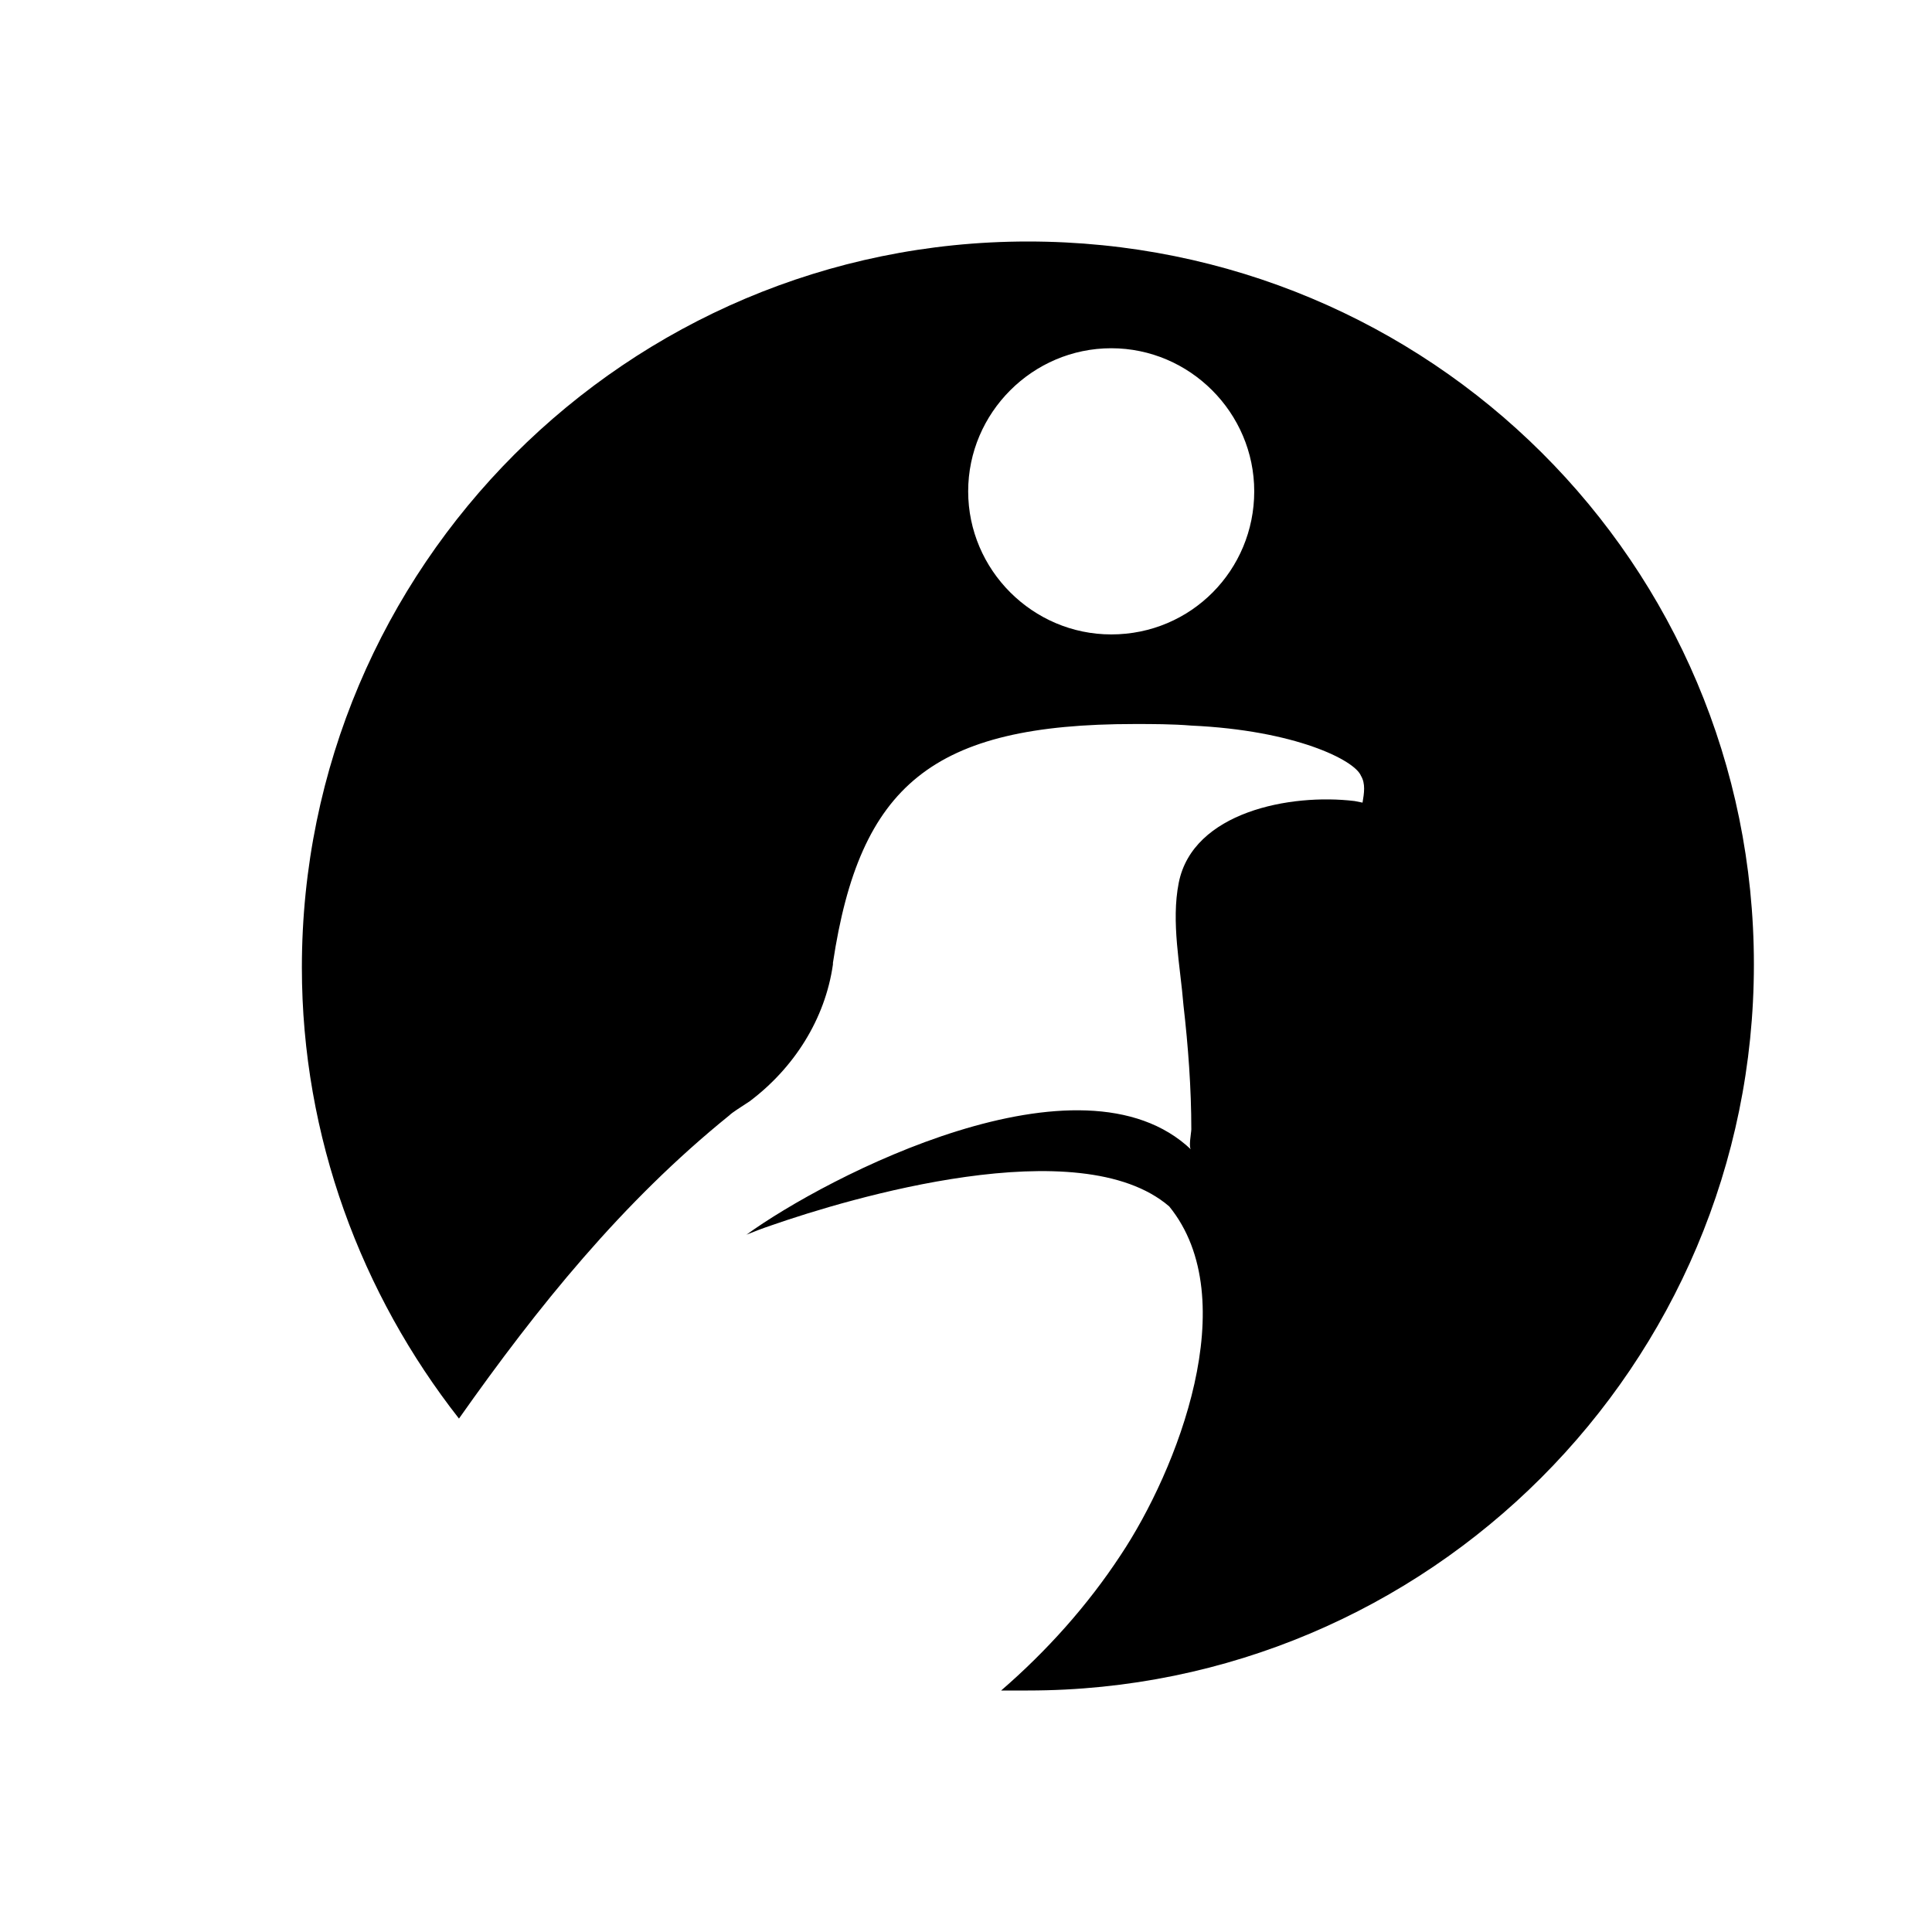
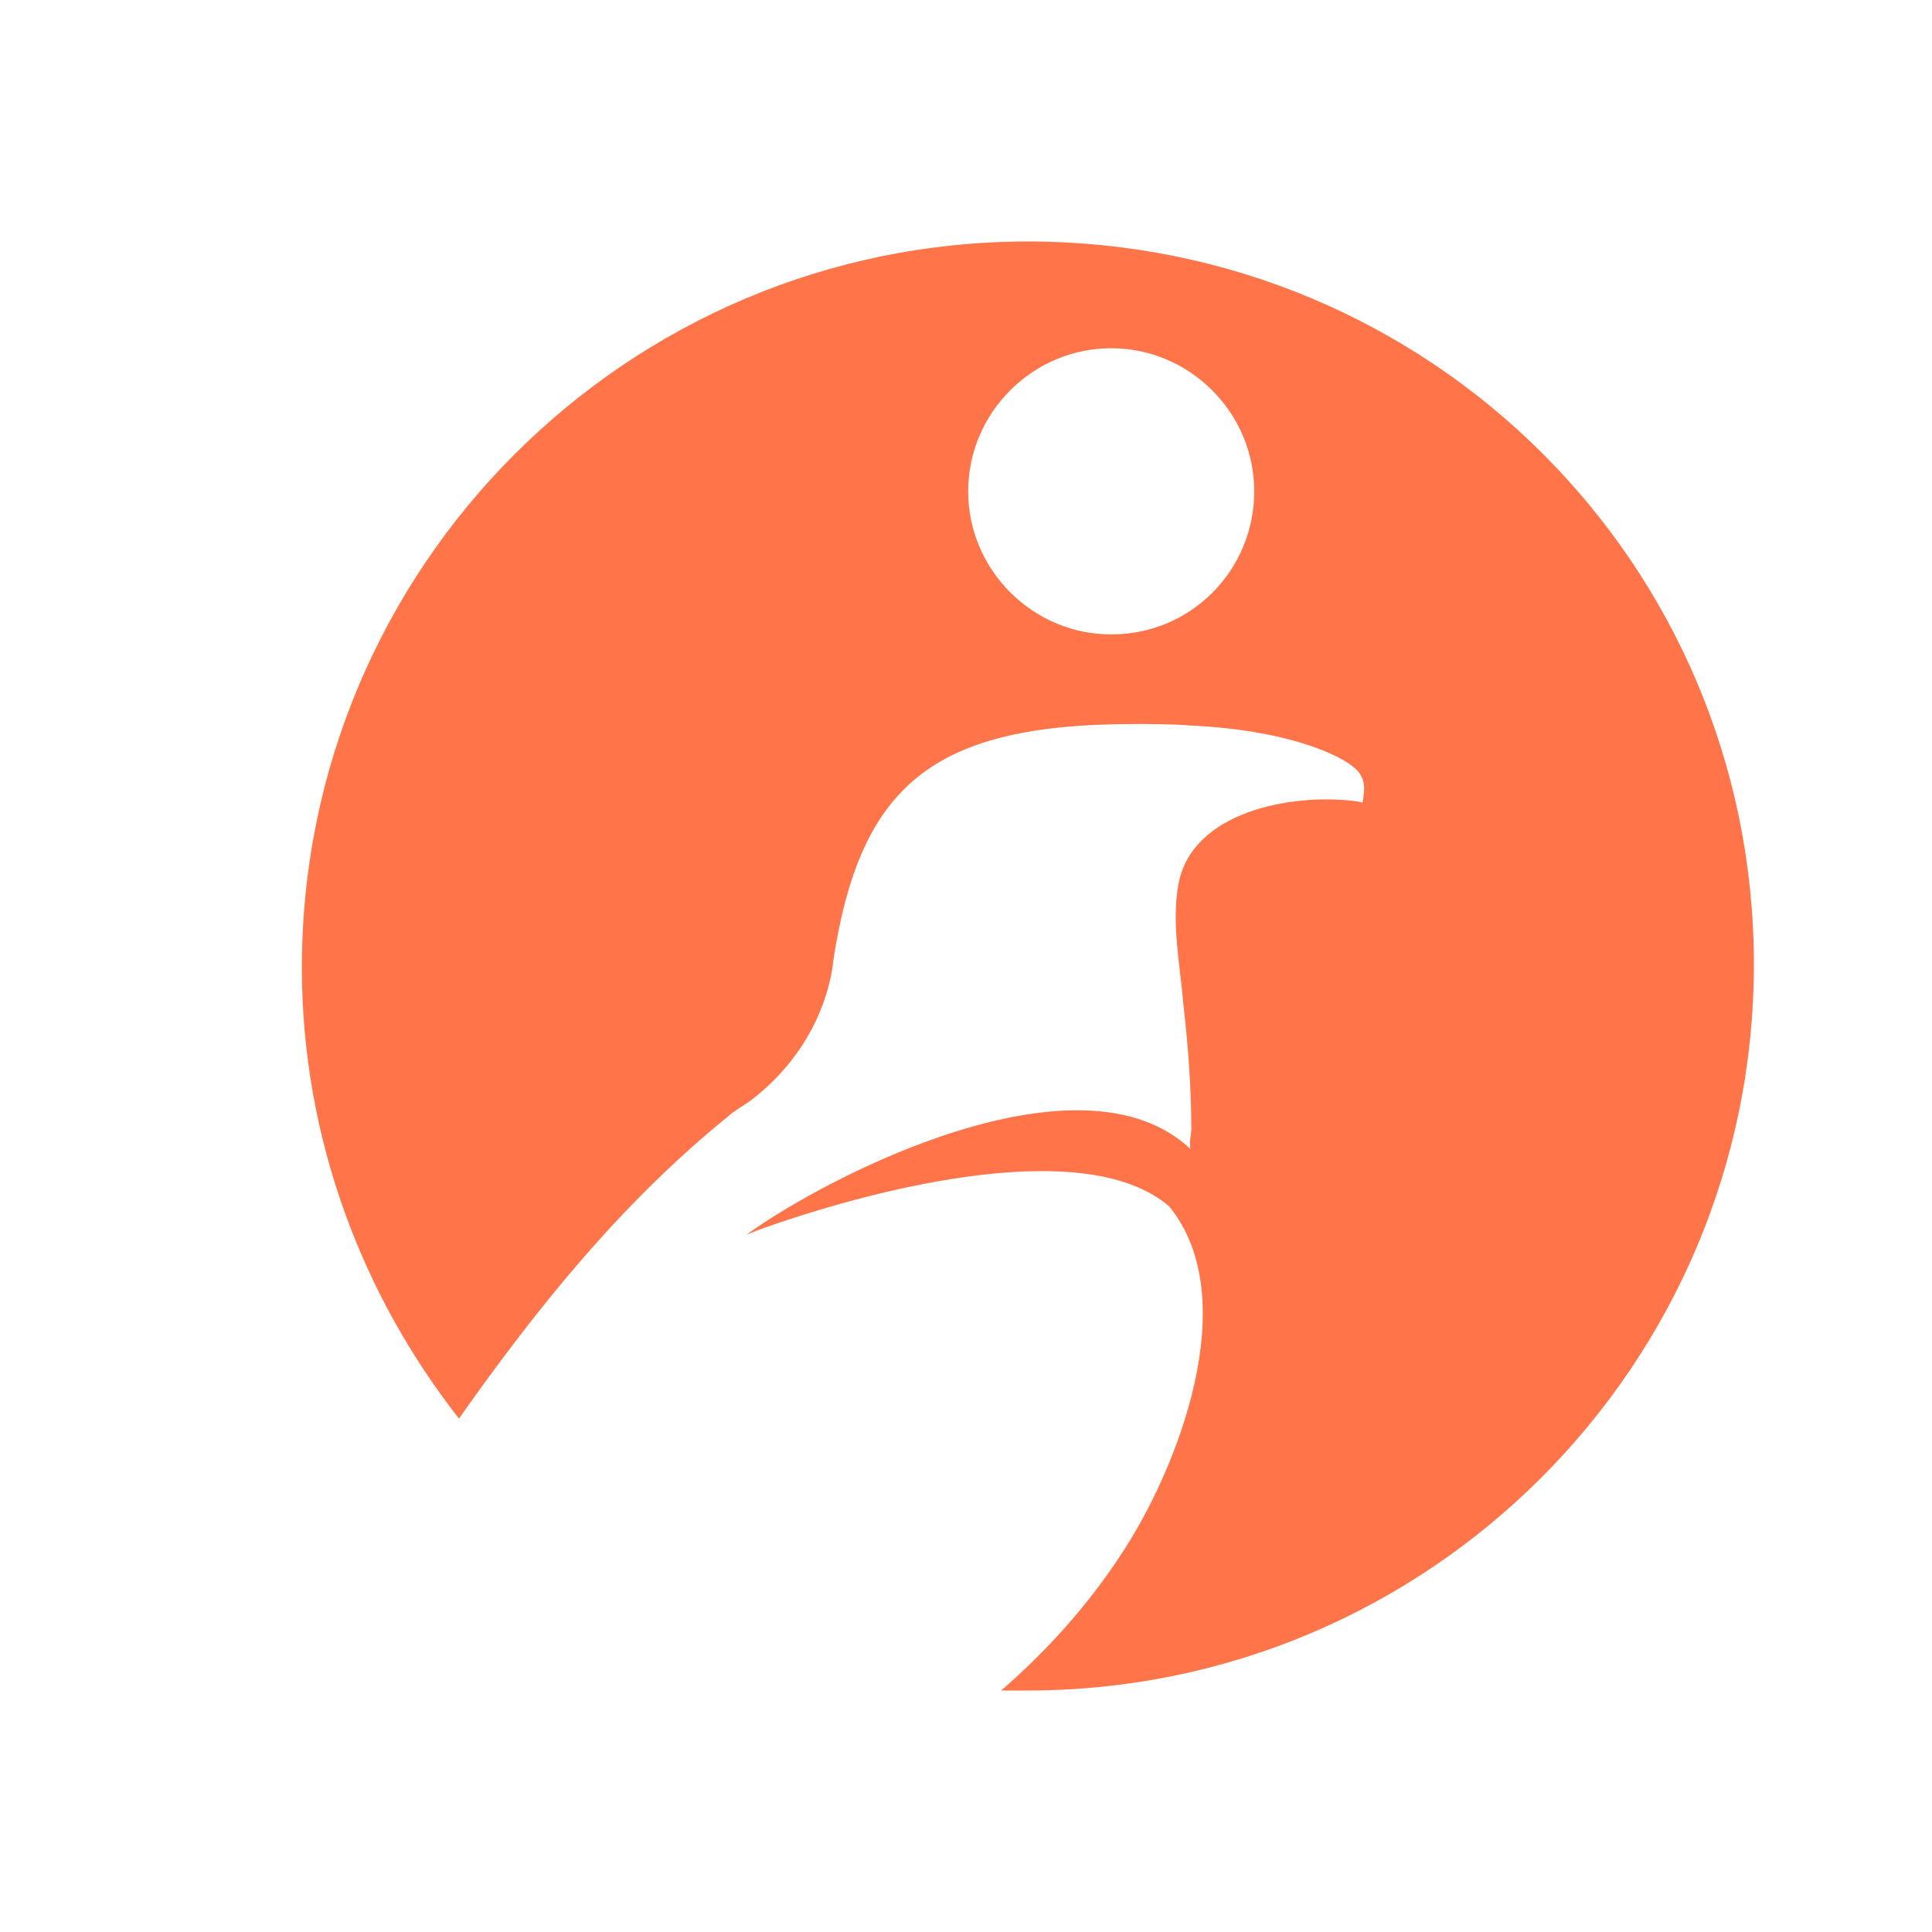
<svg xmlns="http://www.w3.org/2000/svg" width="16" height="16" viewBox="0 0 16 16" fill="none">
-   <path d="M8.513 2C5.194 2 2.5 4.694 2.5 8.013C2.5 9.418 2.995 10.72 3.801 11.748C4.452 10.824 5.155 9.952 6.04 9.237C6.066 9.211 6.131 9.172 6.209 9.12C6.573 8.846 6.833 8.443 6.898 7.987V7.974C7.12 6.503 7.719 5.996 9.397 5.996C9.541 5.996 9.71 5.996 9.866 6.009C10.725 6.048 11.219 6.295 11.271 6.425C11.31 6.49 11.297 6.569 11.284 6.647L11.219 6.634C10.685 6.569 9.879 6.725 9.762 7.31C9.697 7.636 9.775 8 9.801 8.325C9.84 8.664 9.866 9.015 9.866 9.353C9.866 9.379 9.84 9.509 9.866 9.522C8.954 8.65 6.846 9.744 6.182 10.225C6.247 10.199 6.313 10.173 6.391 10.147C7.028 9.925 8.941 9.353 9.683 9.991C10.308 10.759 9.748 12.178 9.28 12.88C9.006 13.297 8.668 13.674 8.291 14H8.512C11.832 14 14.525 11.306 14.525 7.987C14.525 4.669 11.845 2 8.513 2ZM9.203 5.254C8.552 5.254 8.018 4.72 8.018 4.069C8.018 3.418 8.552 2.884 9.203 2.884C9.853 2.884 10.387 3.418 10.387 4.069C10.387 4.72 9.866 5.254 9.203 5.254Z" fill="black" />
+   <path d="M8.513 2C5.194 2 2.5 4.694 2.5 8.013C2.5 9.418 2.995 10.72 3.801 11.748C4.452 10.824 5.155 9.952 6.04 9.237C6.066 9.211 6.131 9.172 6.209 9.12C6.573 8.846 6.833 8.443 6.898 7.987V7.974C7.12 6.503 7.719 5.996 9.397 5.996C9.541 5.996 9.71 5.996 9.866 6.009C10.725 6.048 11.219 6.295 11.271 6.425C11.31 6.49 11.297 6.569 11.284 6.647L11.219 6.634C10.685 6.569 9.879 6.725 9.762 7.31C9.697 7.636 9.775 8 9.801 8.325C9.84 8.664 9.866 9.015 9.866 9.353C9.866 9.379 9.84 9.509 9.866 9.522C8.954 8.65 6.846 9.744 6.182 10.225C6.247 10.199 6.313 10.173 6.391 10.147C7.028 9.925 8.941 9.353 9.683 9.991C10.308 10.759 9.748 12.178 9.28 12.88C9.006 13.297 8.668 13.674 8.291 14H8.512C11.832 14 14.525 11.306 14.525 7.987C14.525 4.669 11.845 2 8.513 2ZM9.203 5.254C8.552 5.254 8.018 4.72 8.018 4.069C8.018 3.418 8.552 2.884 9.203 2.884C9.853 2.884 10.387 3.418 10.387 4.069C10.387 4.72 9.866 5.254 9.203 5.254Z" fill="#FF7549" />
</svg>
